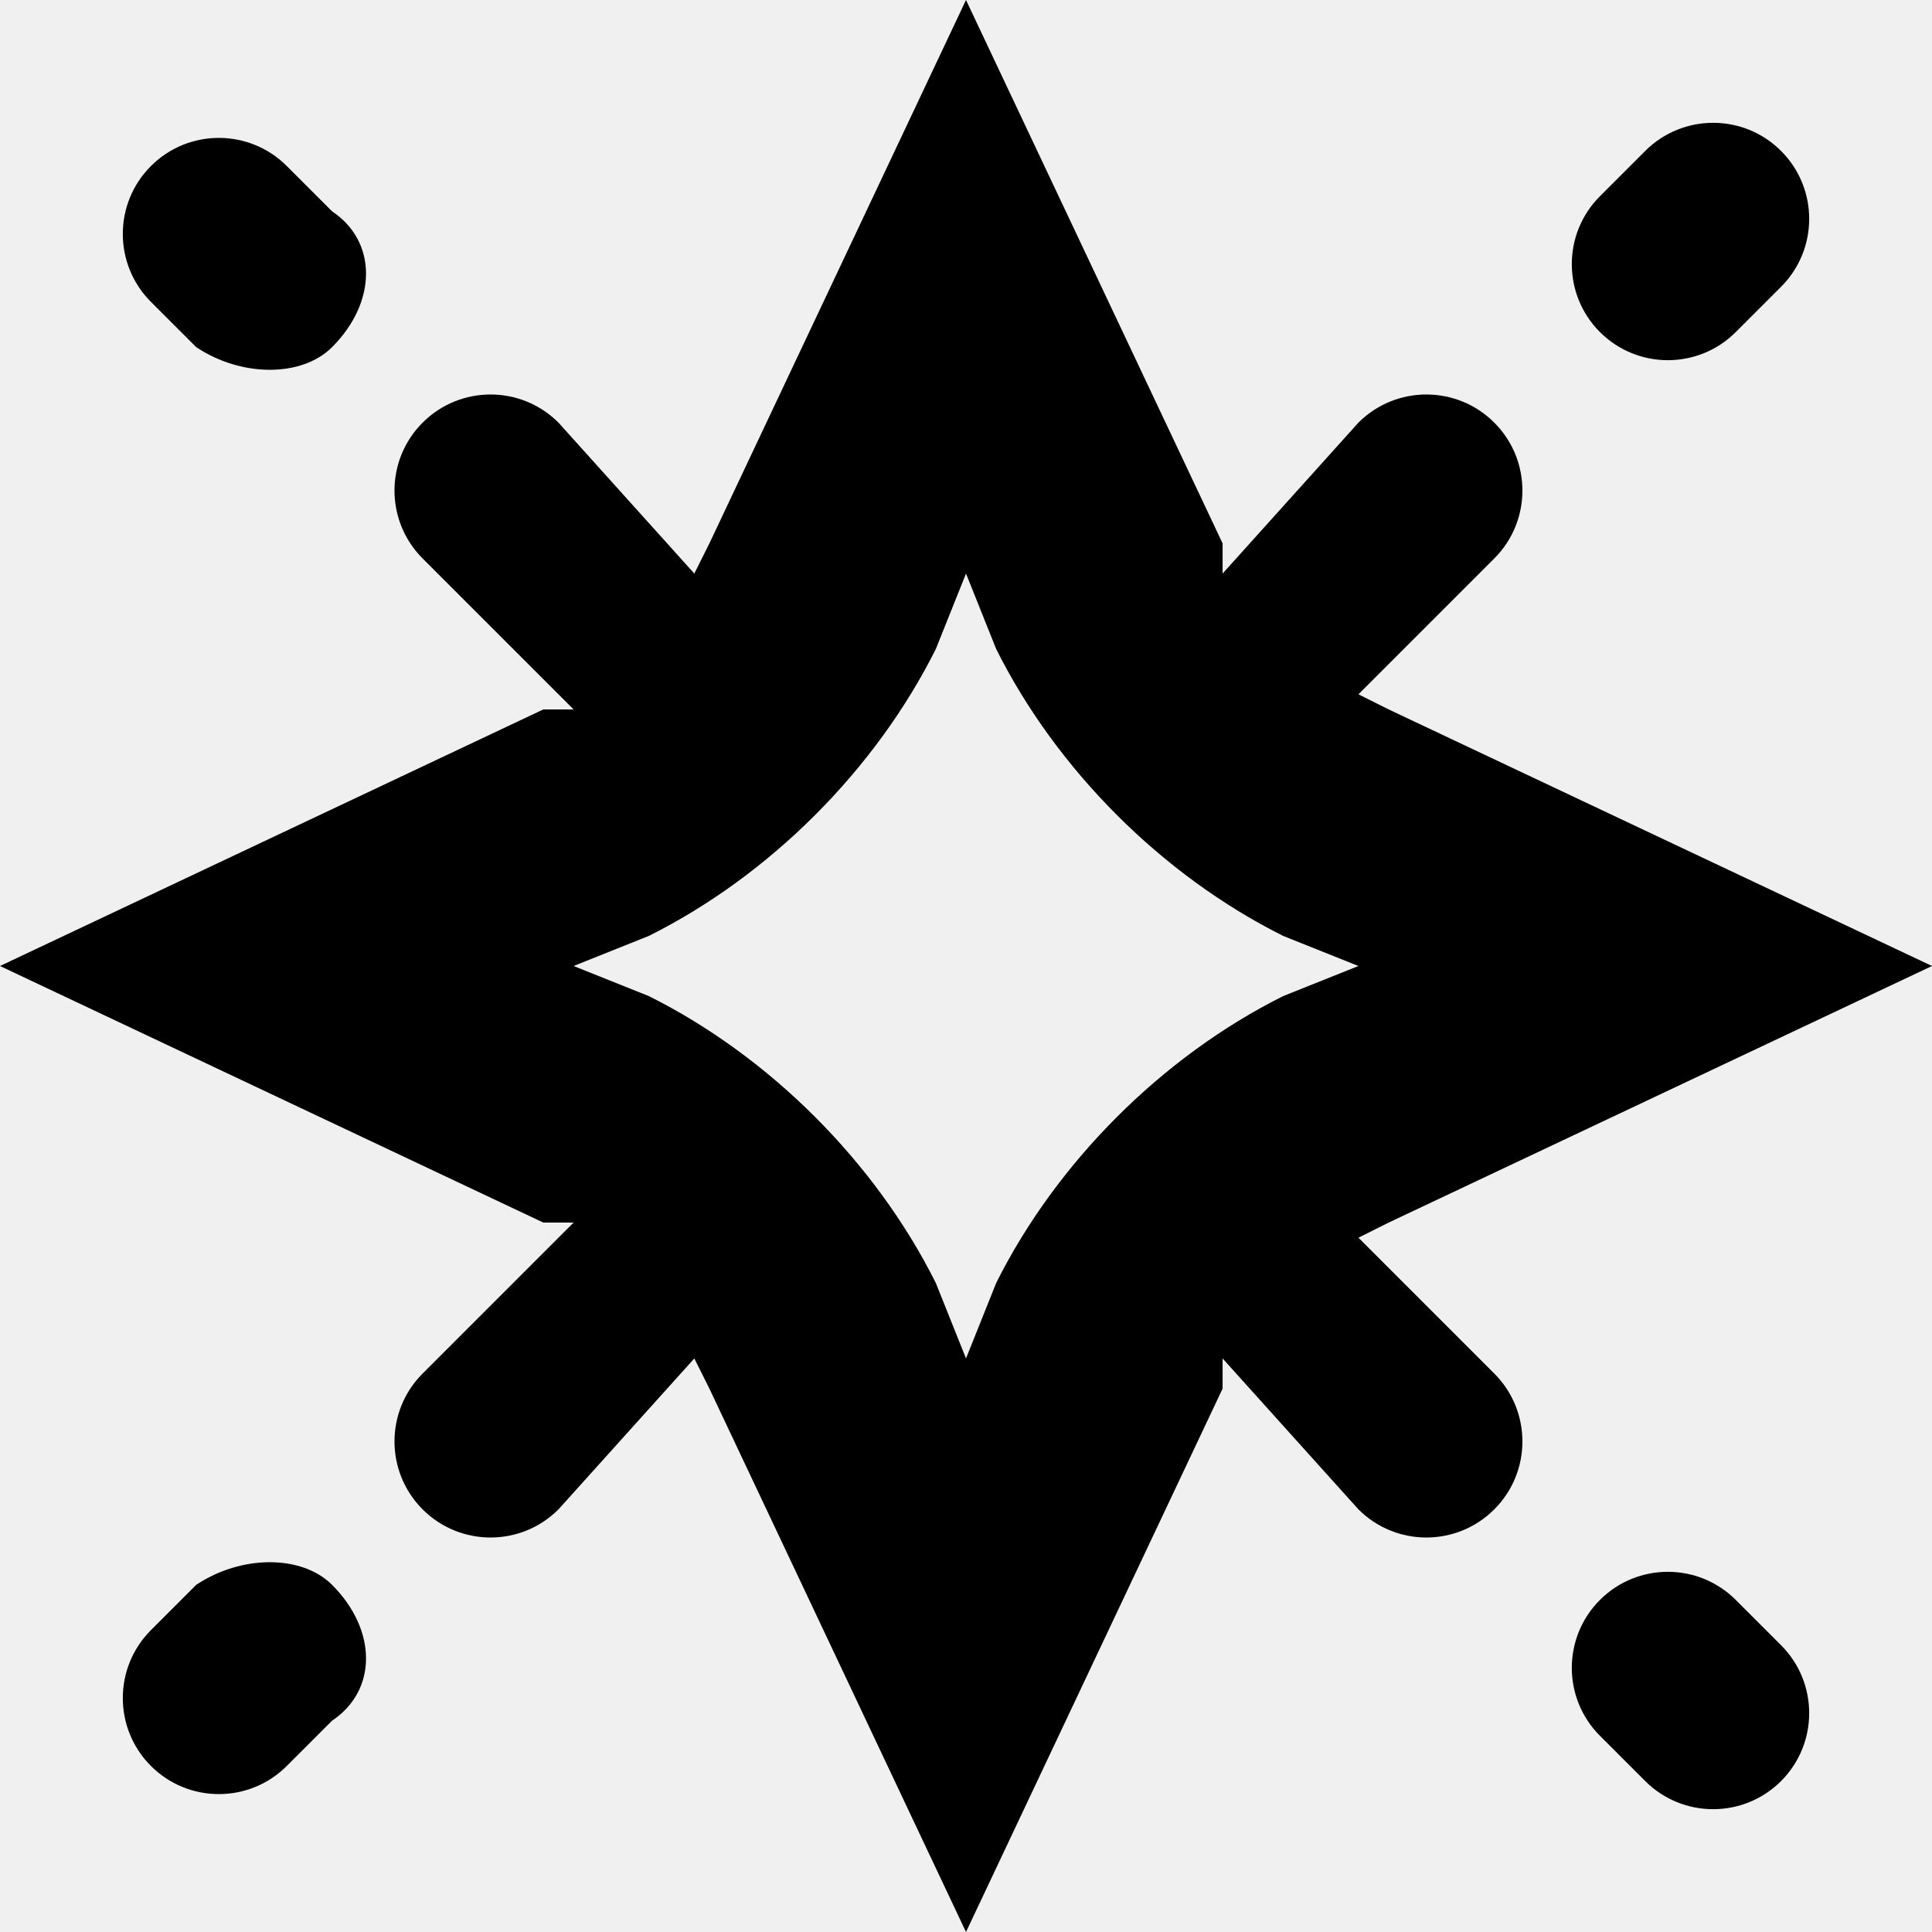
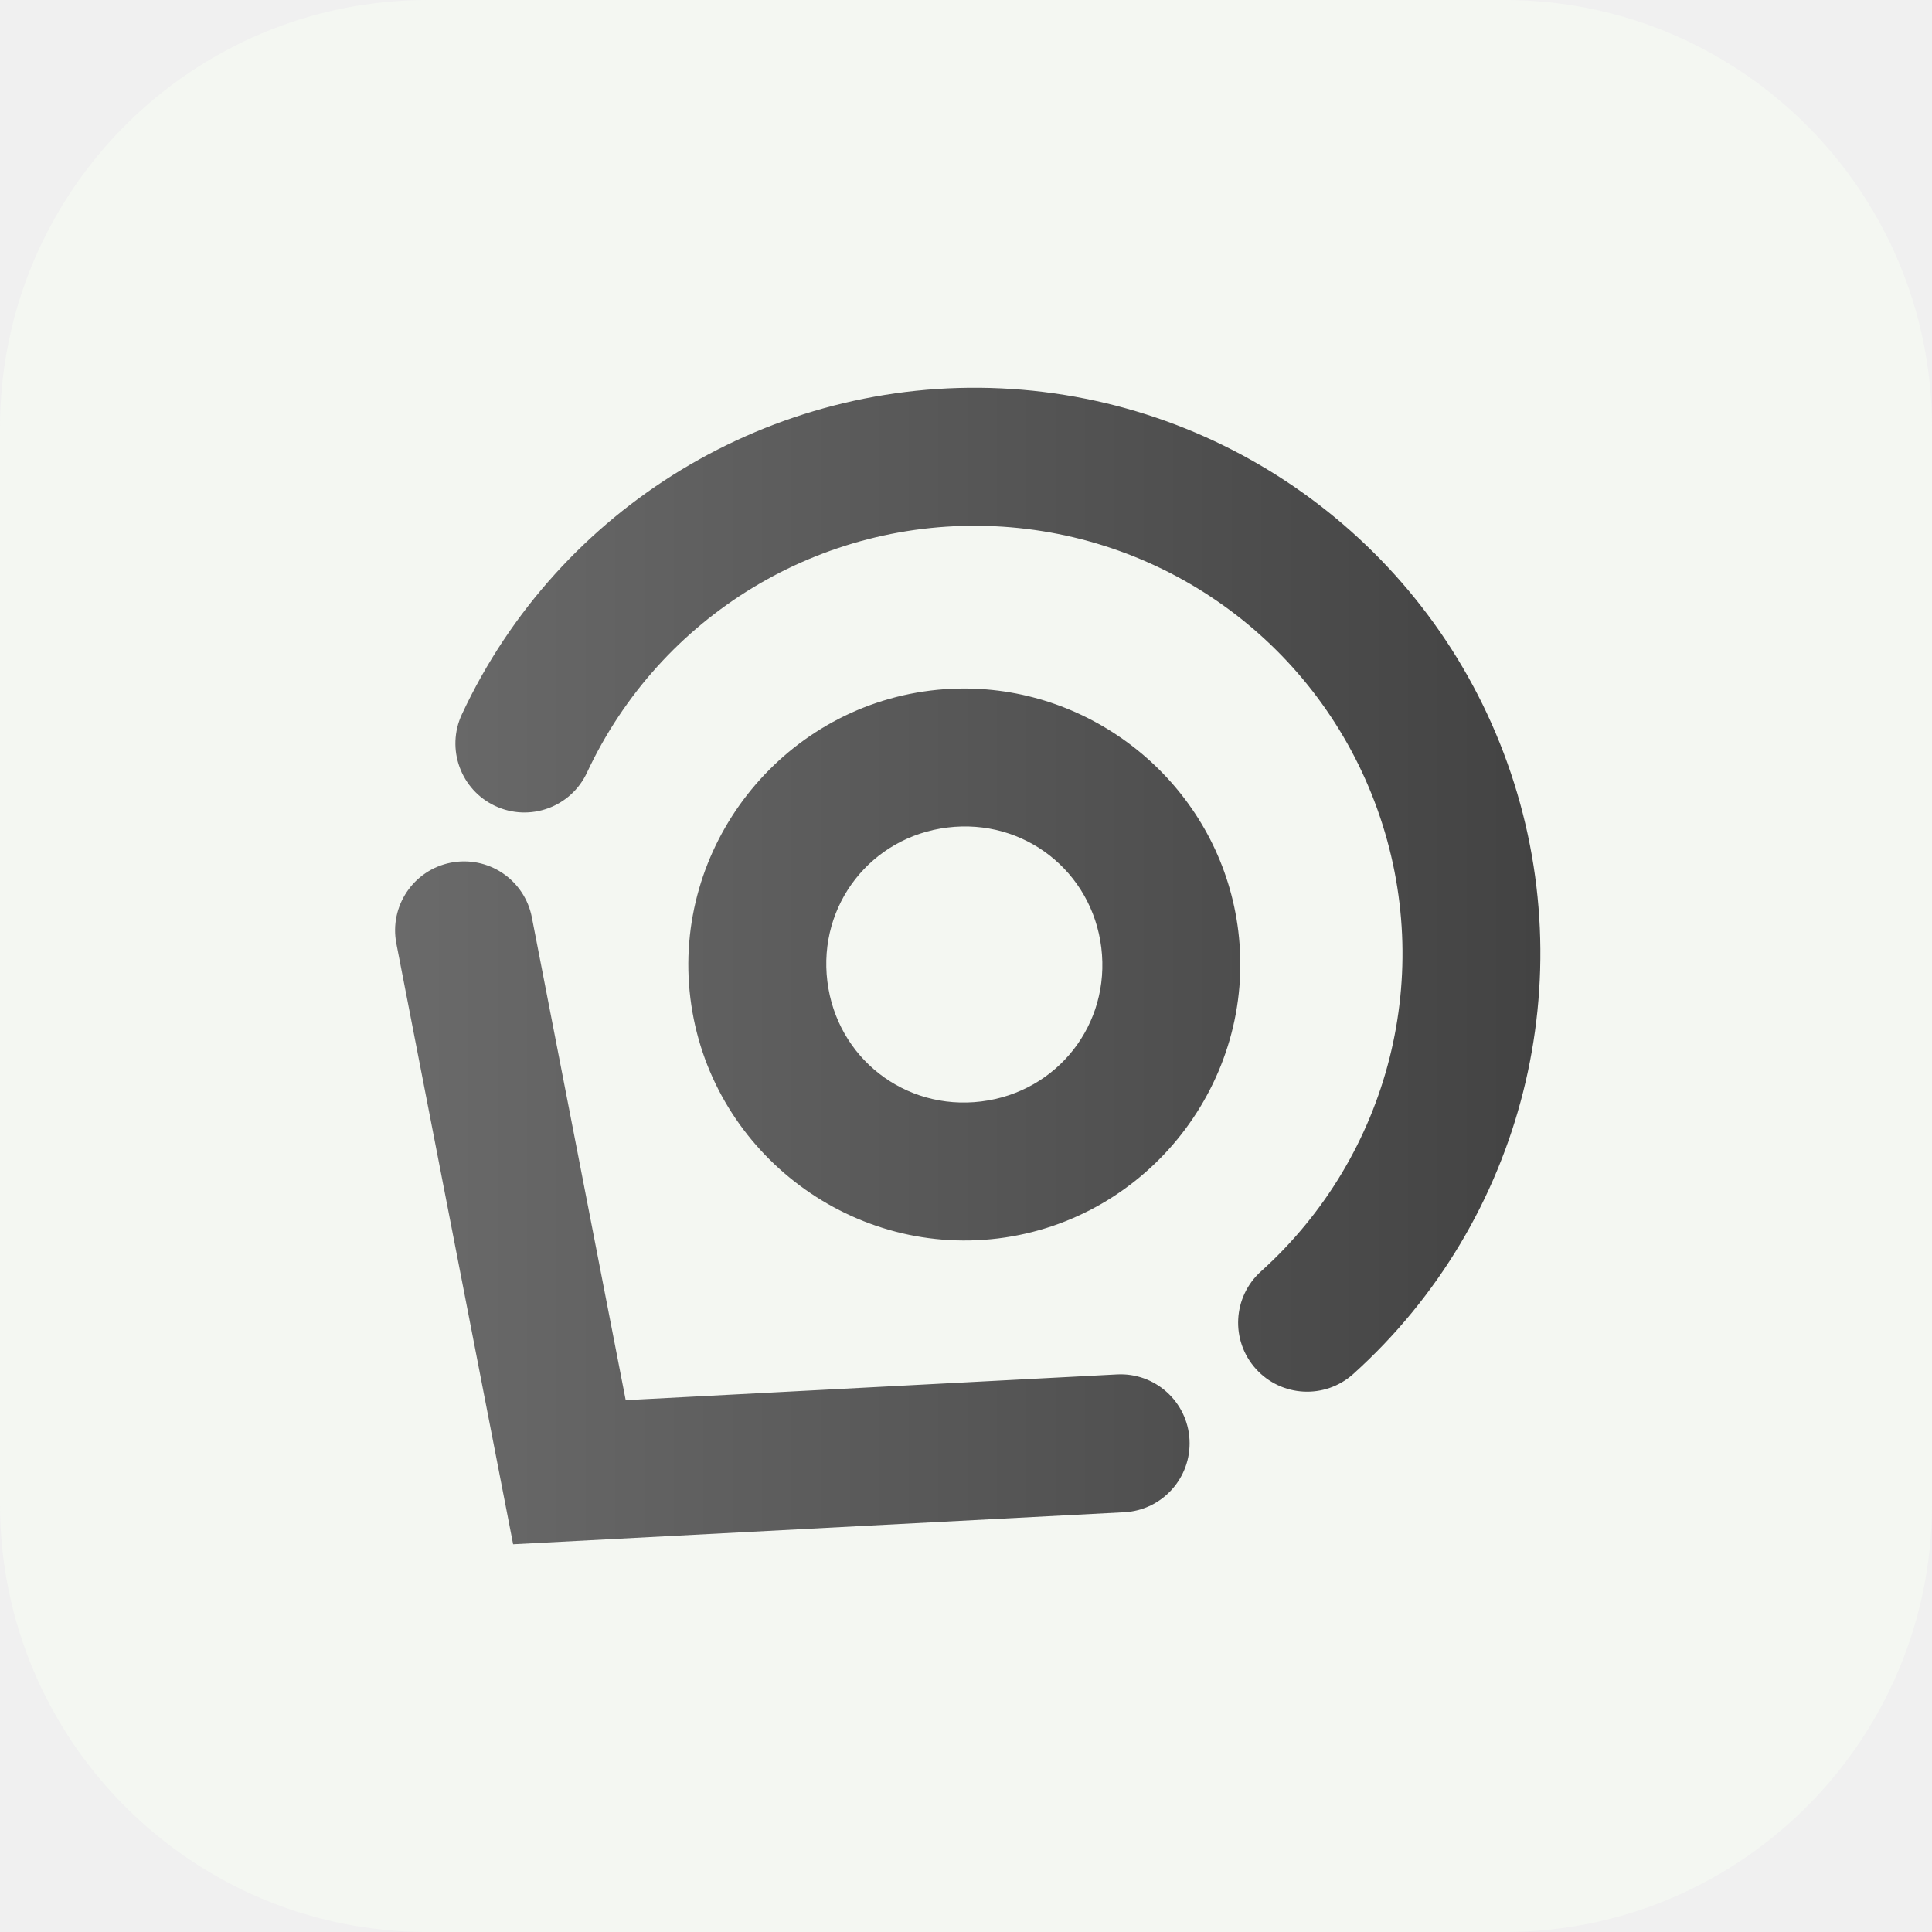
- <svg xmlns="http://www.w3.org/2000/svg" viewBox="0 0 128 128">
-   <path fill-rule="evenodd" d="M81 36 64 0 47 36l-1 2-9-10a6 6 0 0 0-9 9l10 10h-2L0 64l36 17h2L28 91a6 6 0 1 0 9 9l9-10 1 2 17 36 17-36v-2l9 10a6 6 0 1 0 9-9l-9-9 2-1 36-17-36-17-2-1 9-9a6 6 0 1 0-9-9l-9 10v-2Zm-17 2-2 5c-4 8-11 15-19 19l-5 2 5 2c8 4 15 11 19 19l2 5 2-5c4-8 11-15 19-19l5-2-5-2c-8-4-15-11-19-19l-2-5Z" clip-rule="evenodd" />
-   <path d="M118 19a6 6 0 0 0-9-9l-3 3a6 6 0 1 0 9 9l3-3Zm-96 4c-2 2-6 2-9 0l-3-3a6 6 0 1 1 9-9l3 3c3 2 3 6 0 9Zm0 82c-2-2-6-2-9 0l-3 3a6 6 0 1 0 9 9l3-3c3-2 3-6 0-9Zm96 4a6 6 0 0 1-9 9l-3-3a6 6 0 1 1 9-9l3 3Z" />
-   <style>path{fill:#000}@media (prefers-color-scheme:dark){path{fill:#fff}}</style>
+ <svg xmlns="http://www.w3.org/2000/svg" version="1.1" width="700" height="700" viewBox="0,0,700,700">
+   <defs>
+     <linearGradient x1="924.325" y1="582.285" x2="509.362" y2="582.285" gradientUnits="userSpaceOnUse" id="color-1">
+       <stop offset="0" stop-color="#434343" />
+       <stop offset="1" stop-color="#6a6a6a" />
+     </linearGradient>
+   </defs>
+   <g transform="translate(-366.217,-232.283)">
+     <g stroke="none" stroke-miterlimit="10">
+       <path d="M521.217,932.283c-85.604,0 -155,-69.396 -155,-155v-390c0,-85.604 69.396,-155 155,-155h390c85.604,0 155,69.396 155,155v390c0,85.604 -69.396,155 -155,155z" fill="#f4f7f2" />
+       <path d="M723.587,482.07c46.231,3.771 85.422,39.773 91.279,87.48c6.695,54.523 -32.547,104.751 -87.07,111.445c-54.523,6.695 -104.751,-32.547 -111.445,-87.07c-6.695,-54.523 32.547,-104.751 87.07,-111.445c6.815,-0.837 13.562,-0.949 20.166,-0.41zM665.98,587.831c3.401,27.702 28.02,46.937 55.723,43.535c27.702,-3.401 46.937,-28.02 43.535,-55.723c-3.401,-27.702 -28.02,-46.937 -55.723,-43.535c-27.702,3.401 -46.937,28.02 -43.535,55.723zM912.375,508.779c27.954,78.201 5.874,165.735 -55.83,221.318c-10.259,9.237 -26.063,8.411 -35.303,-1.846c-9.24,-10.256 -8.418,-26.06 1.836,-35.303c46.749,-42.112 63.396,-108.096 42.217,-167.344c-21.179,-59.248 -75.879,-99.723 -138.73,-102.656c-62.851,-2.934 -121.08,32.27 -147.686,89.287c-5.84,12.509 -20.713,17.916 -33.223,12.08c-12.512,-5.836 -17.925,-20.71 -12.09,-33.223c35.117,-75.257 112.375,-121.968 195.332,-118.096c82.957,3.872 155.523,57.58 183.477,135.781zM548.346,548.657c5.498,3.709 9.297,9.45 10.561,15.961l34.014,174.971l178.008,-9.326c13.788,-0.72 25.549,9.874 26.27,23.662c0.72,13.785 -9.868,25.544 -23.652,26.27l-221.416,11.602l-42.305,-217.647c-2.632,-13.55 6.216,-26.67 19.766,-29.307c6.51,-1.267 13.257,0.105 18.755,3.814z" fill="url(#color-1)" />
+     </g>
+   </g>
</svg>
